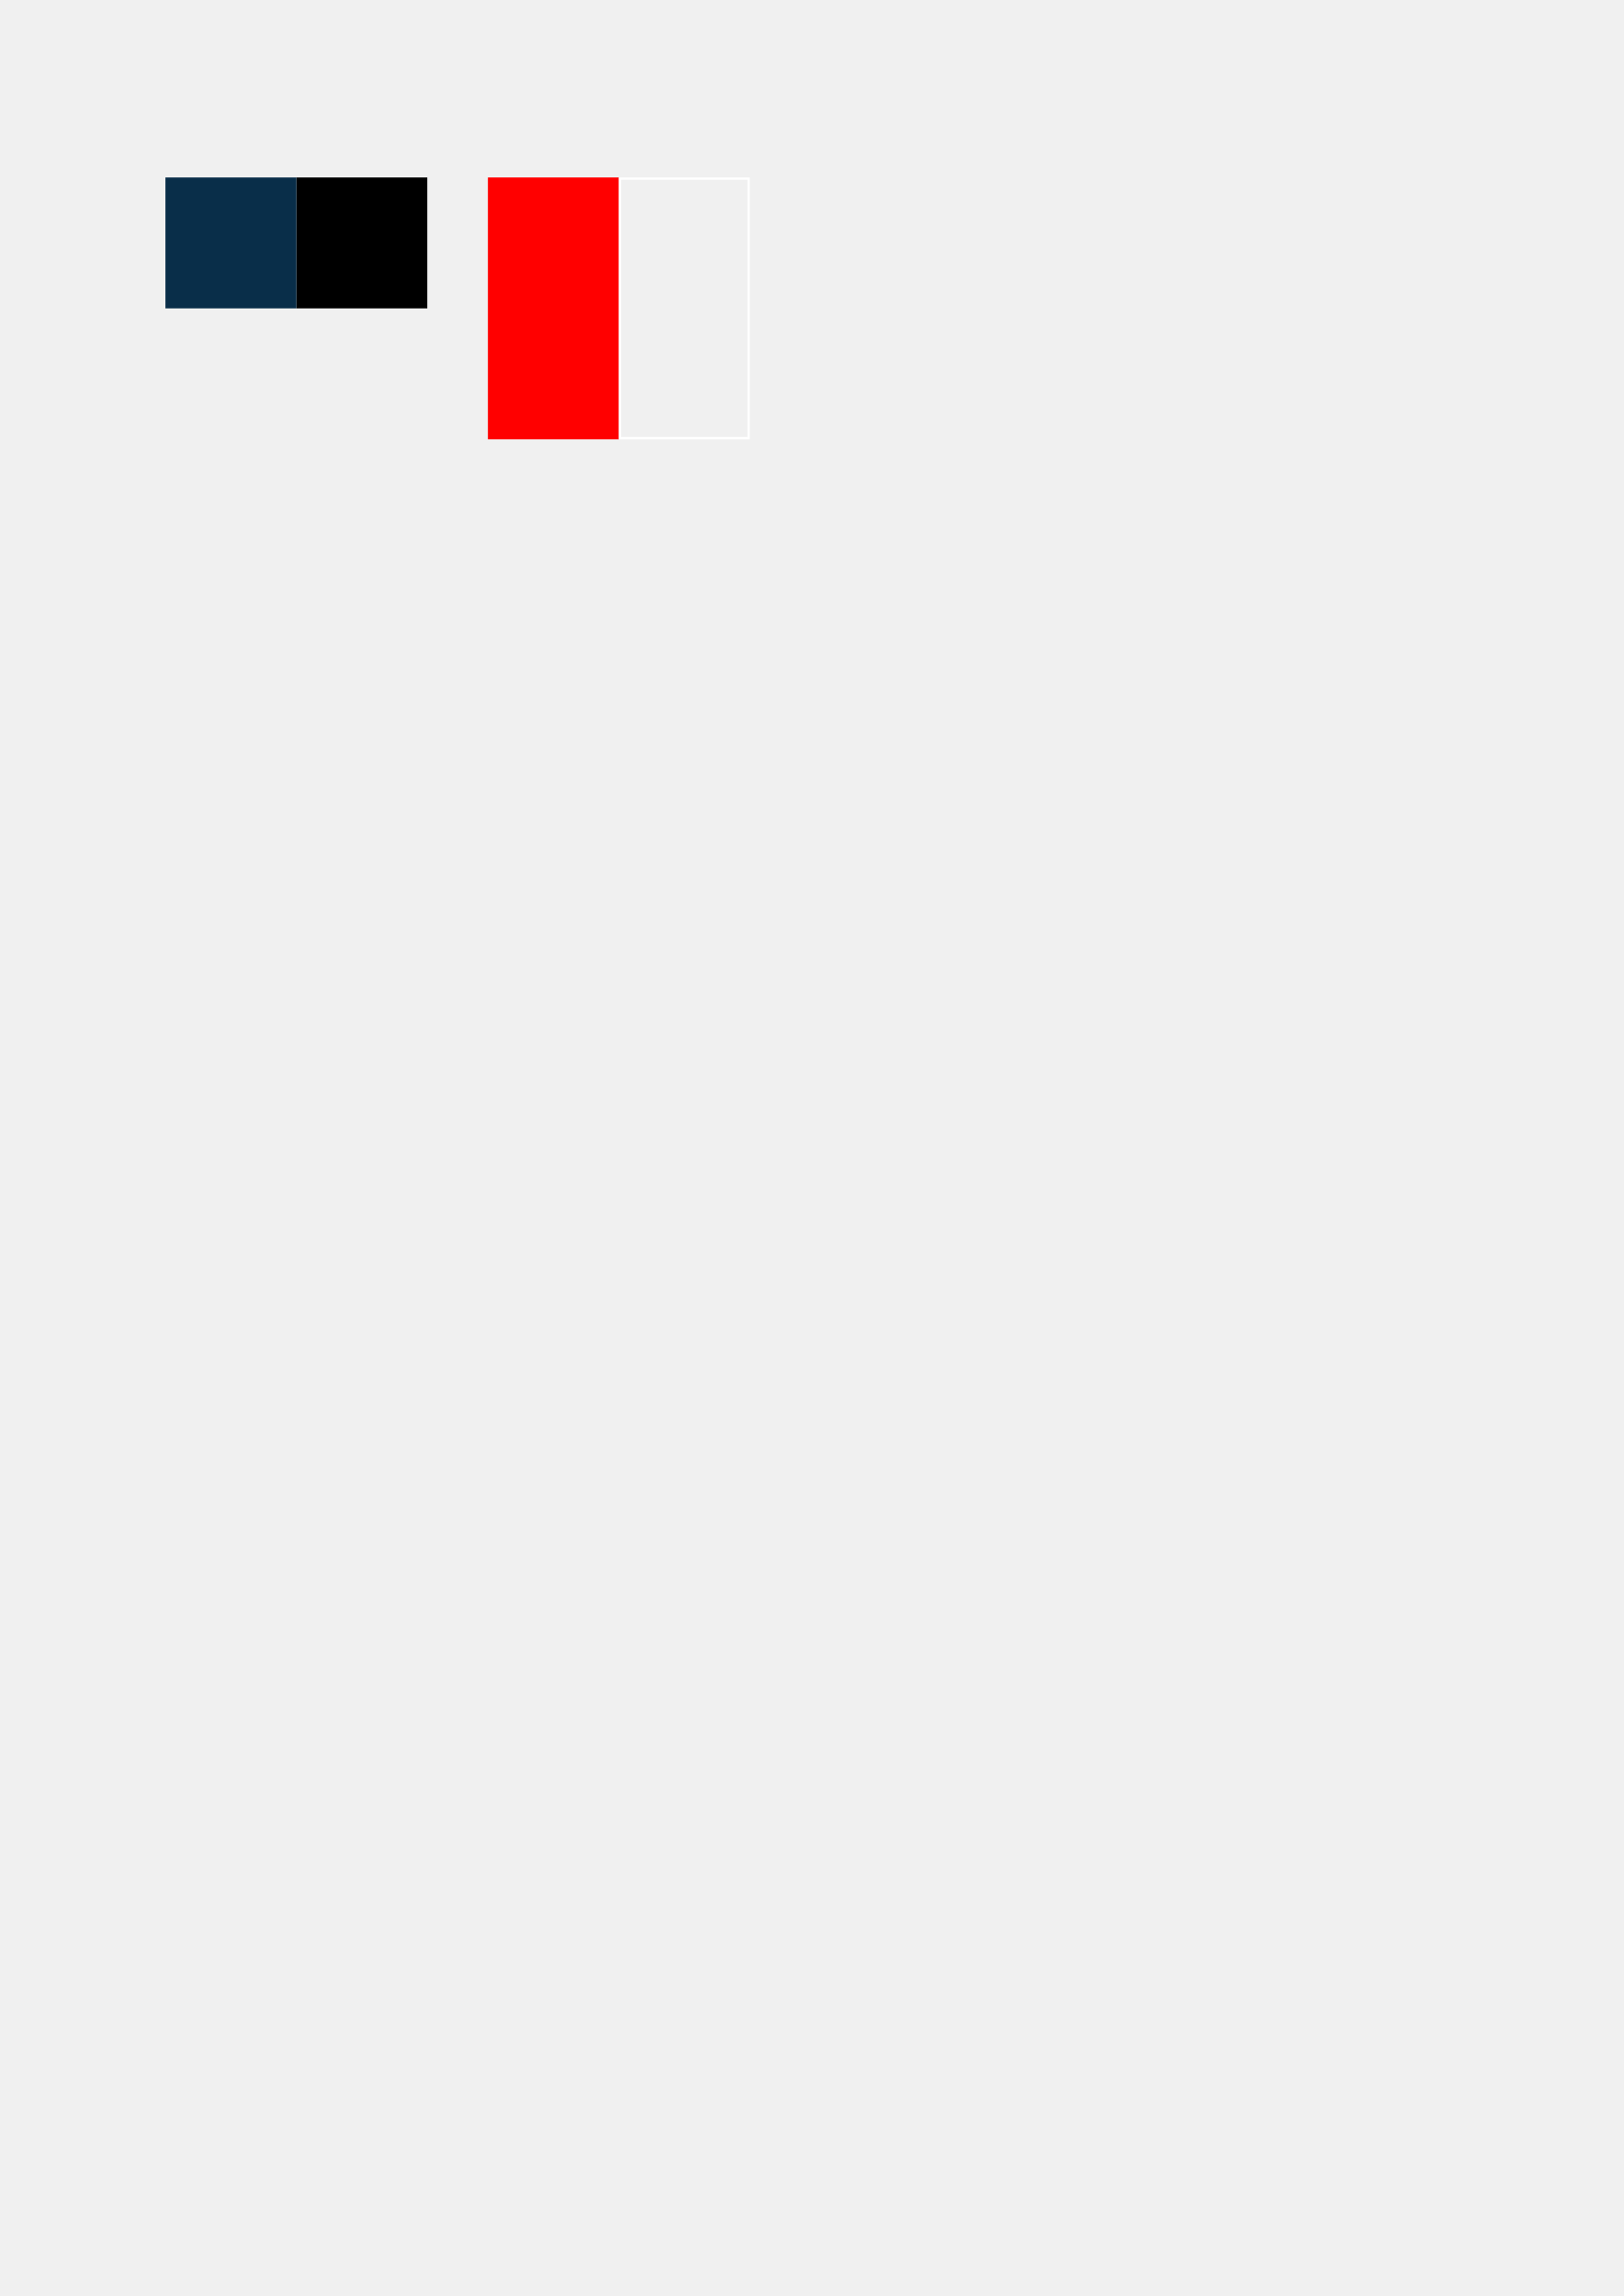
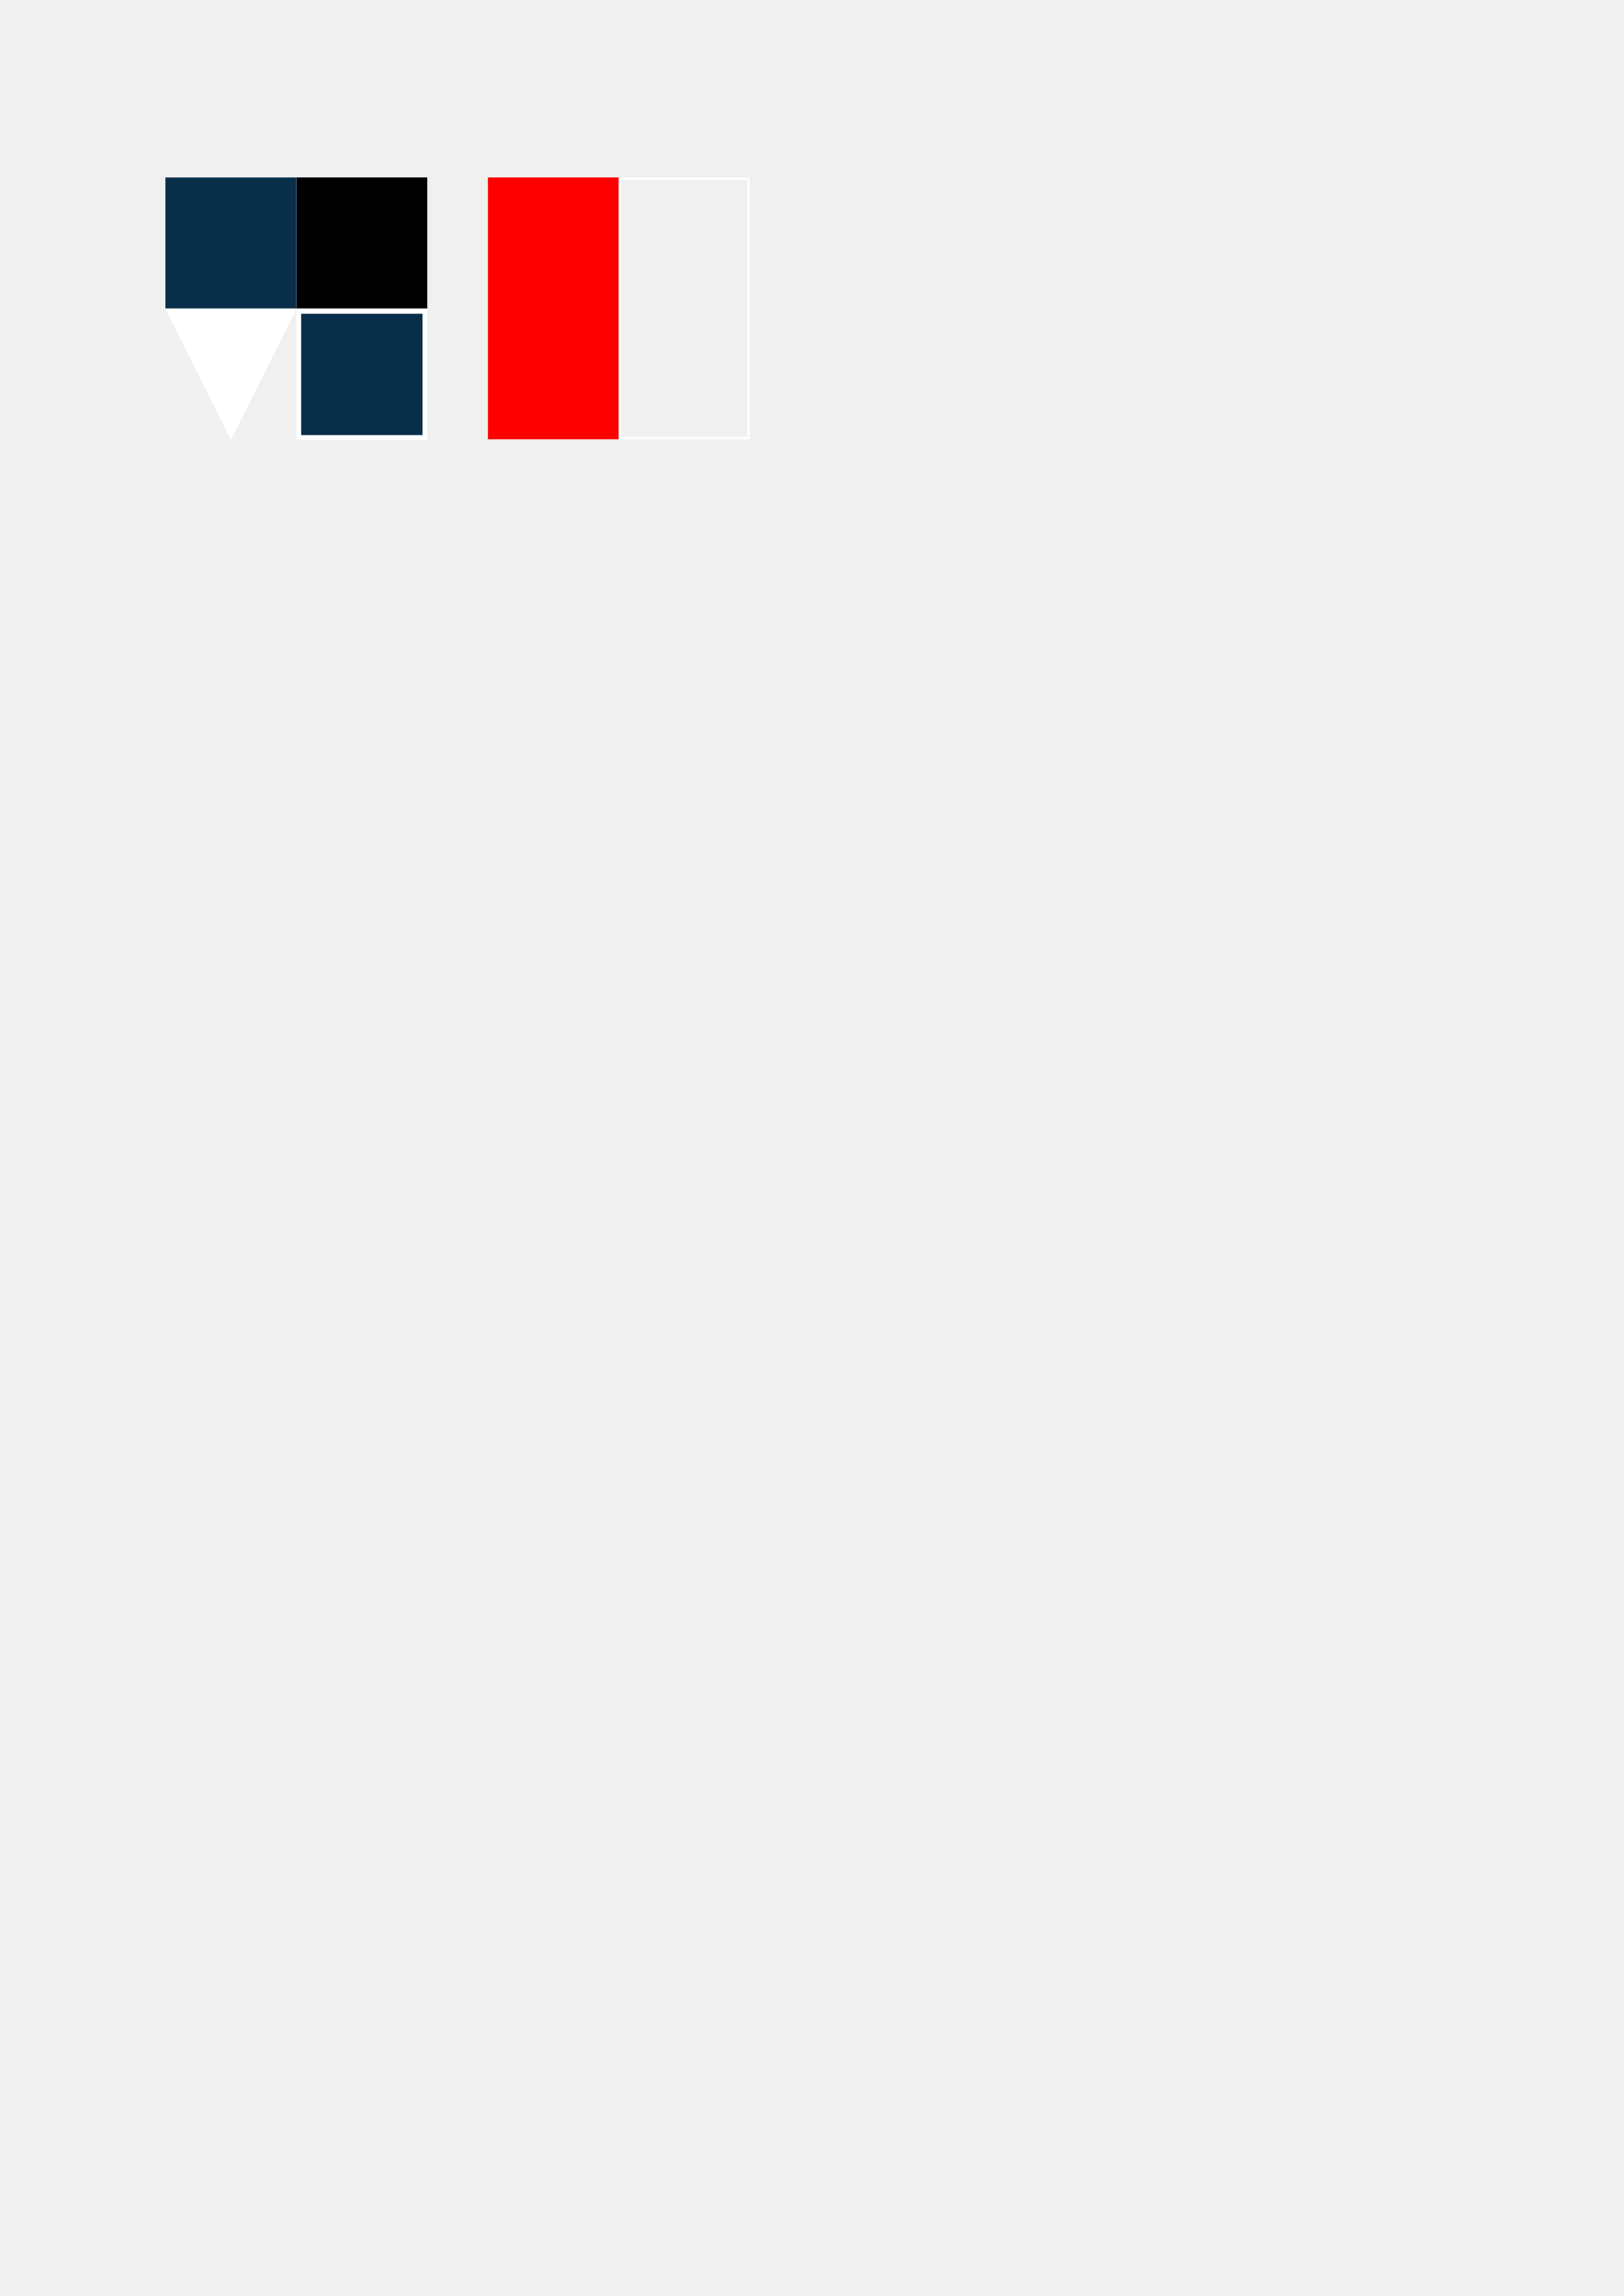
- <svg xmlns="http://www.w3.org/2000/svg" width="210mm" height="297mm" viewBox="0 0 210 297" version="1.1" id="svg1">
-   <defs id="defs1" />
+ <svg xmlns="http://www.w3.org/2000/svg" xmlns:xlink="http://www.w3.org/1999/xlink" width="210mm" height="297mm" viewBox="0 0 210 297" version="1.1" id="svg1">
+   <defs id="defs1">
+     <linearGradient id="swatch8">
+       <stop style="stop-color:#082e4a;stop-opacity:1;" offset="0" id="stop8" />
+     </linearGradient>
+     <linearGradient id="swatch7">
+       <stop style="stop-color:#082e4a;stop-opacity:1;" offset="0" id="stop7" />
+     </linearGradient>
+     <linearGradient id="swatch6">
+       <stop style="stop-color:#092e49;stop-opacity:1;" offset="0" id="stop6" />
+     </linearGradient>
+     <linearGradient id="swatch5">
+       <stop style="stop-color:#ff0000;stop-opacity:1;" offset="0" id="stop5" />
+     </linearGradient>
+     <linearGradient id="swatch4">
+       <stop style="stop-color:#ffffff;stop-opacity:1;" offset="0" id="stop4" />
+     </linearGradient>
+     <linearGradient xlink:href="#swatch4" id="linearGradient8" x1="37.929" y1="48.034" x2="54.863" y2="48.034" gradientUnits="userSpaceOnUse" gradientTransform="matrix(0.9713045,0,0,0.9713047,1.73147,1.778474)" />
+   </defs>
  <g id="layer1">
    <path style="fill:#000000;stroke:none;stroke-width:2.5;paint-order:markers stroke fill" d="M 38.33,31.424 V 22.957 h 8.467 8.467 v 8.467 8.467 H 46.796 38.33 Z" id="path2" />
    <rect style="fill:#ff0000;stroke:#000000;stroke-width:0;stroke-dasharray:none;paint-order:markers stroke fill" id="rect2" width="16.933" height="33.867" x="63.103" y="22.957" />
    <path style="fill:#092e49;stroke:none;stroke-width:2.5;paint-order:markers stroke fill;fill-opacity:1" d="M 21.396,31.424 V 22.957 h 8.467 8.467 v 8.467 8.467 h -8.467 -8.467 z" id="path1" />
    <rect style="fill:none;stroke:#ffffff;stroke-width:0.296;stroke-dasharray:none;stroke-opacity:1;paint-order:markers stroke fill" id="rect6" width="16.637" height="33.571" x="80.185" y="23.105" />
+     <path style="fill:#ffffff;fill-opacity:1;stroke:none;stroke-width:2.5;paint-order:markers stroke fill" d="m 21.396,48.434 v -8.467 h 8.467 8.467 v 8.467 -8.467 L 29.863,56.901 21.396,39.968 Z" id="path3" />
+     <path style="fill:#092e49;fill-opacity:1;stroke:url(#linearGradient8);stroke-width:1.236;stroke-dasharray:none;stroke-opacity:1;paint-order:markers stroke fill" d="m 38.948,48.434 v -7.848 h 7.848 7.848 v 7.848 7.848 h -7.848 -7.848 z" id="path4" />
  </g>
</svg>
